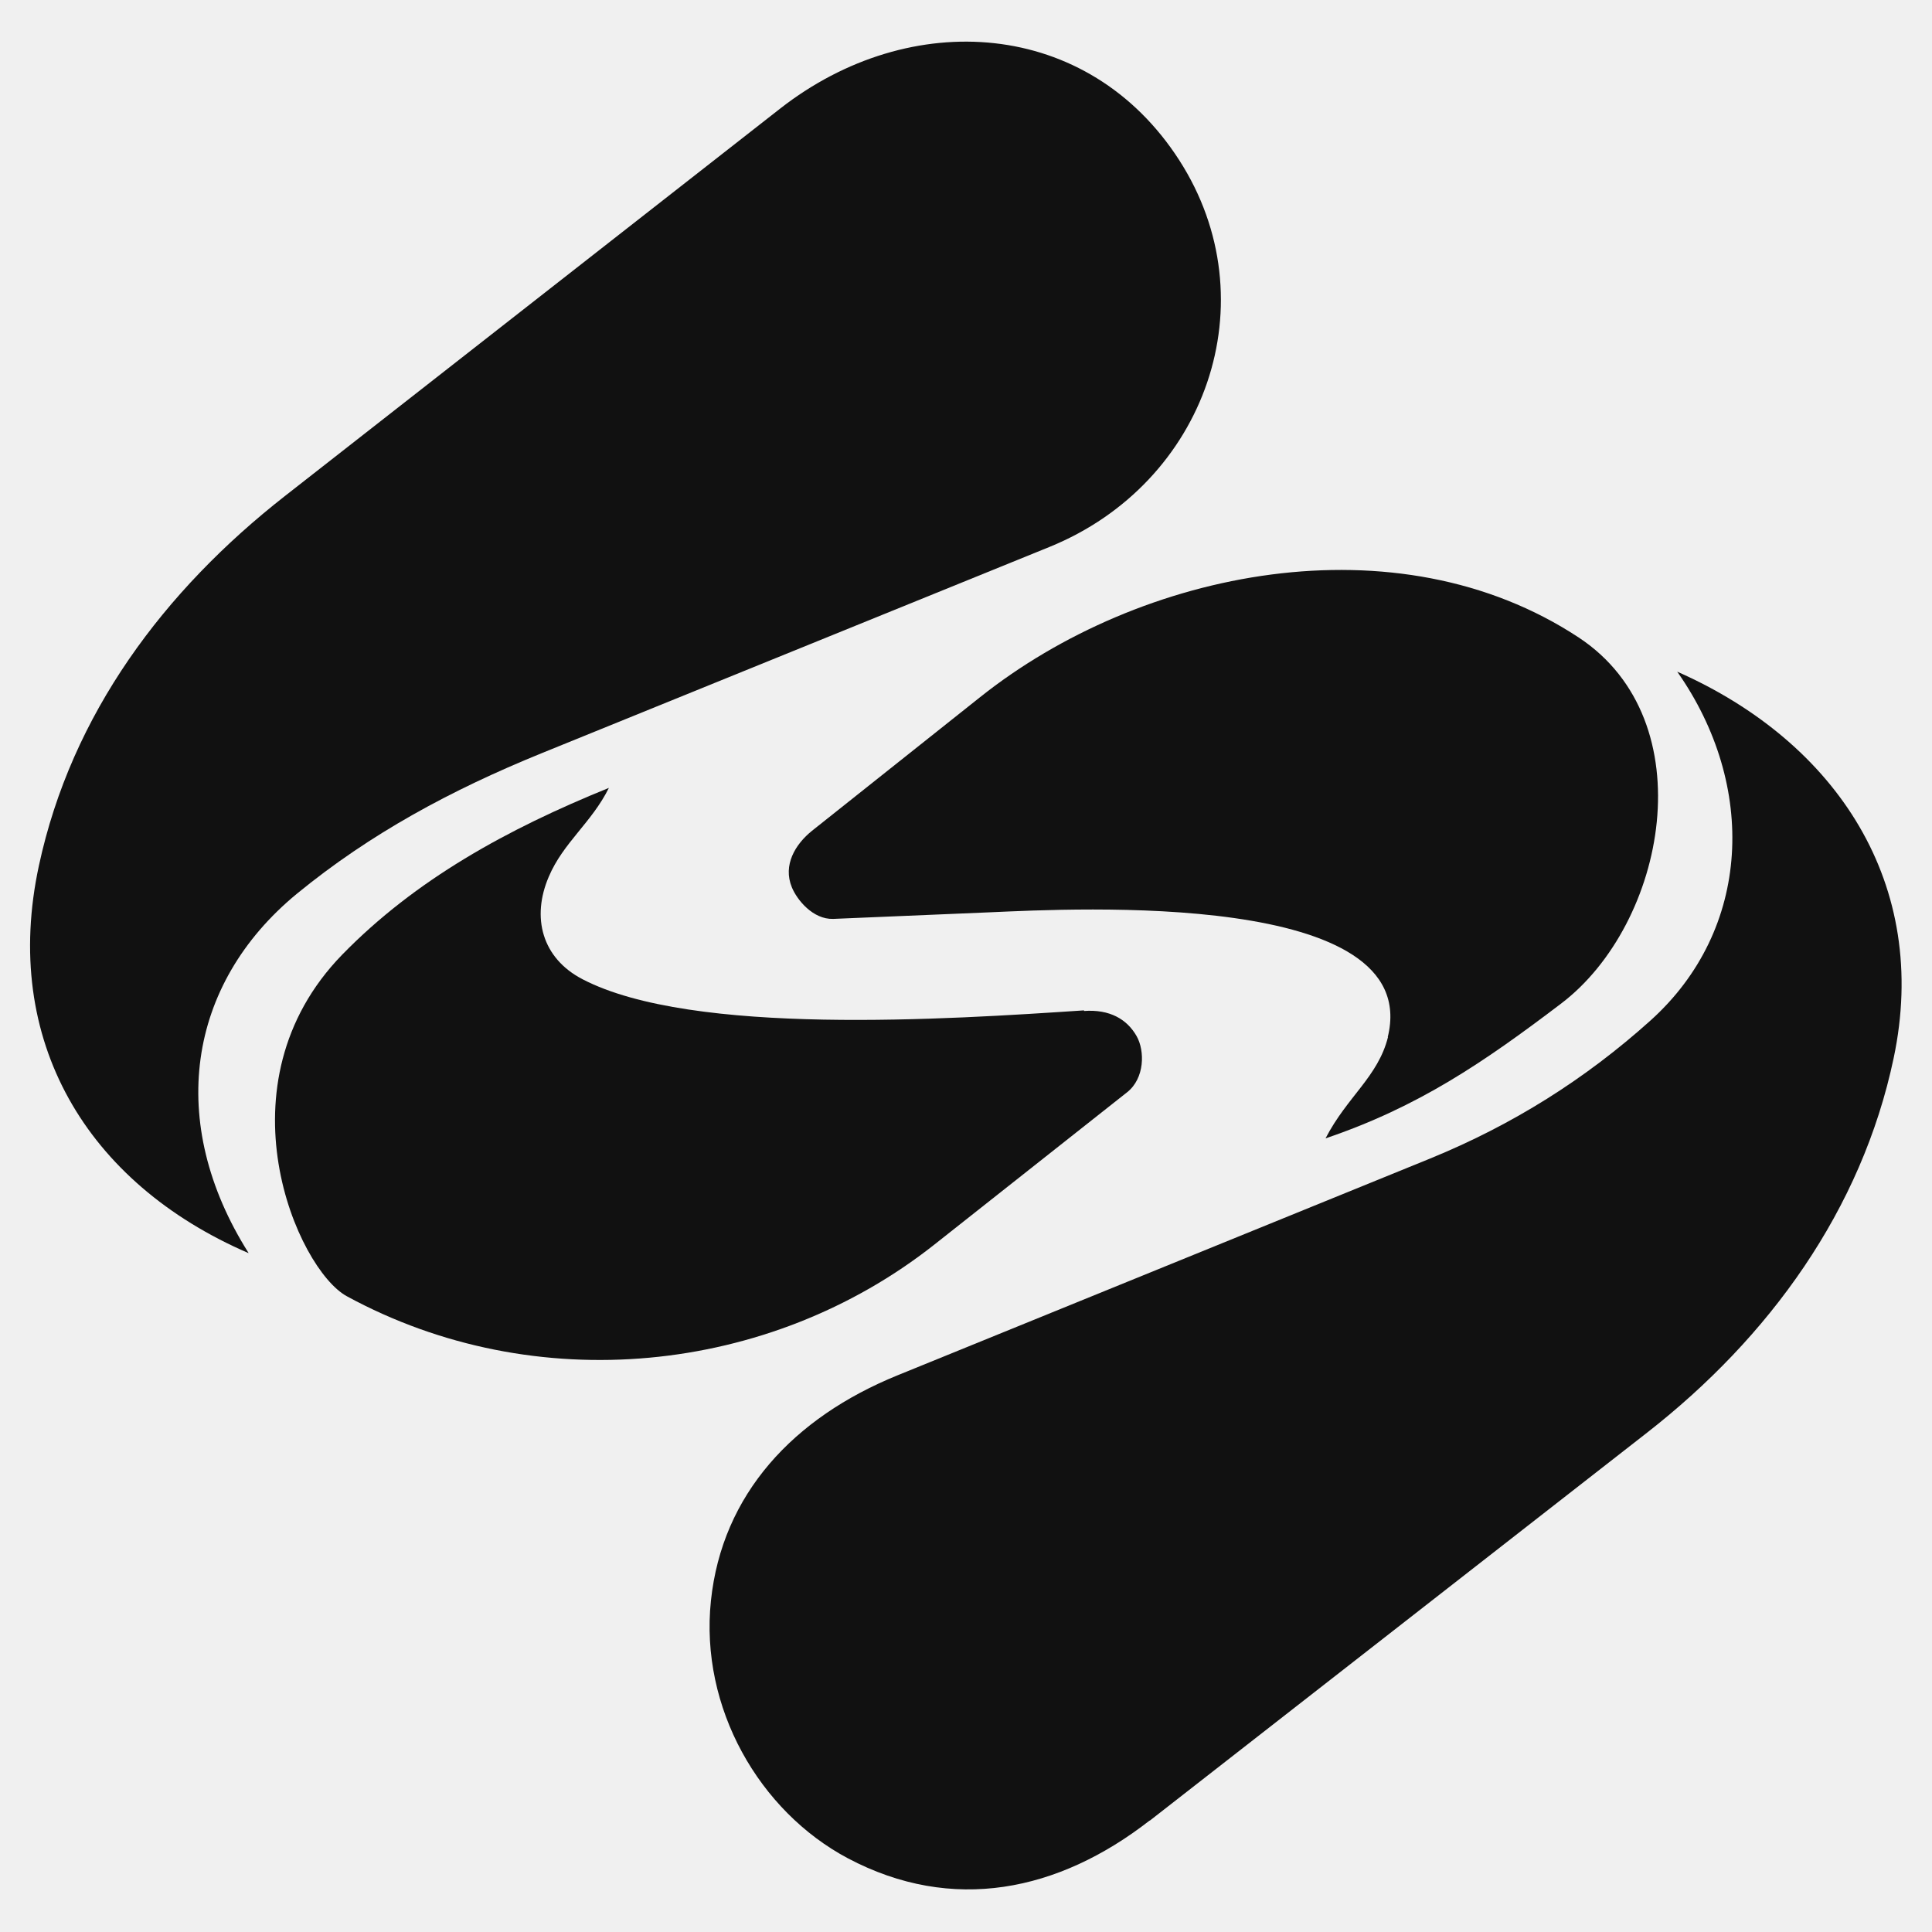
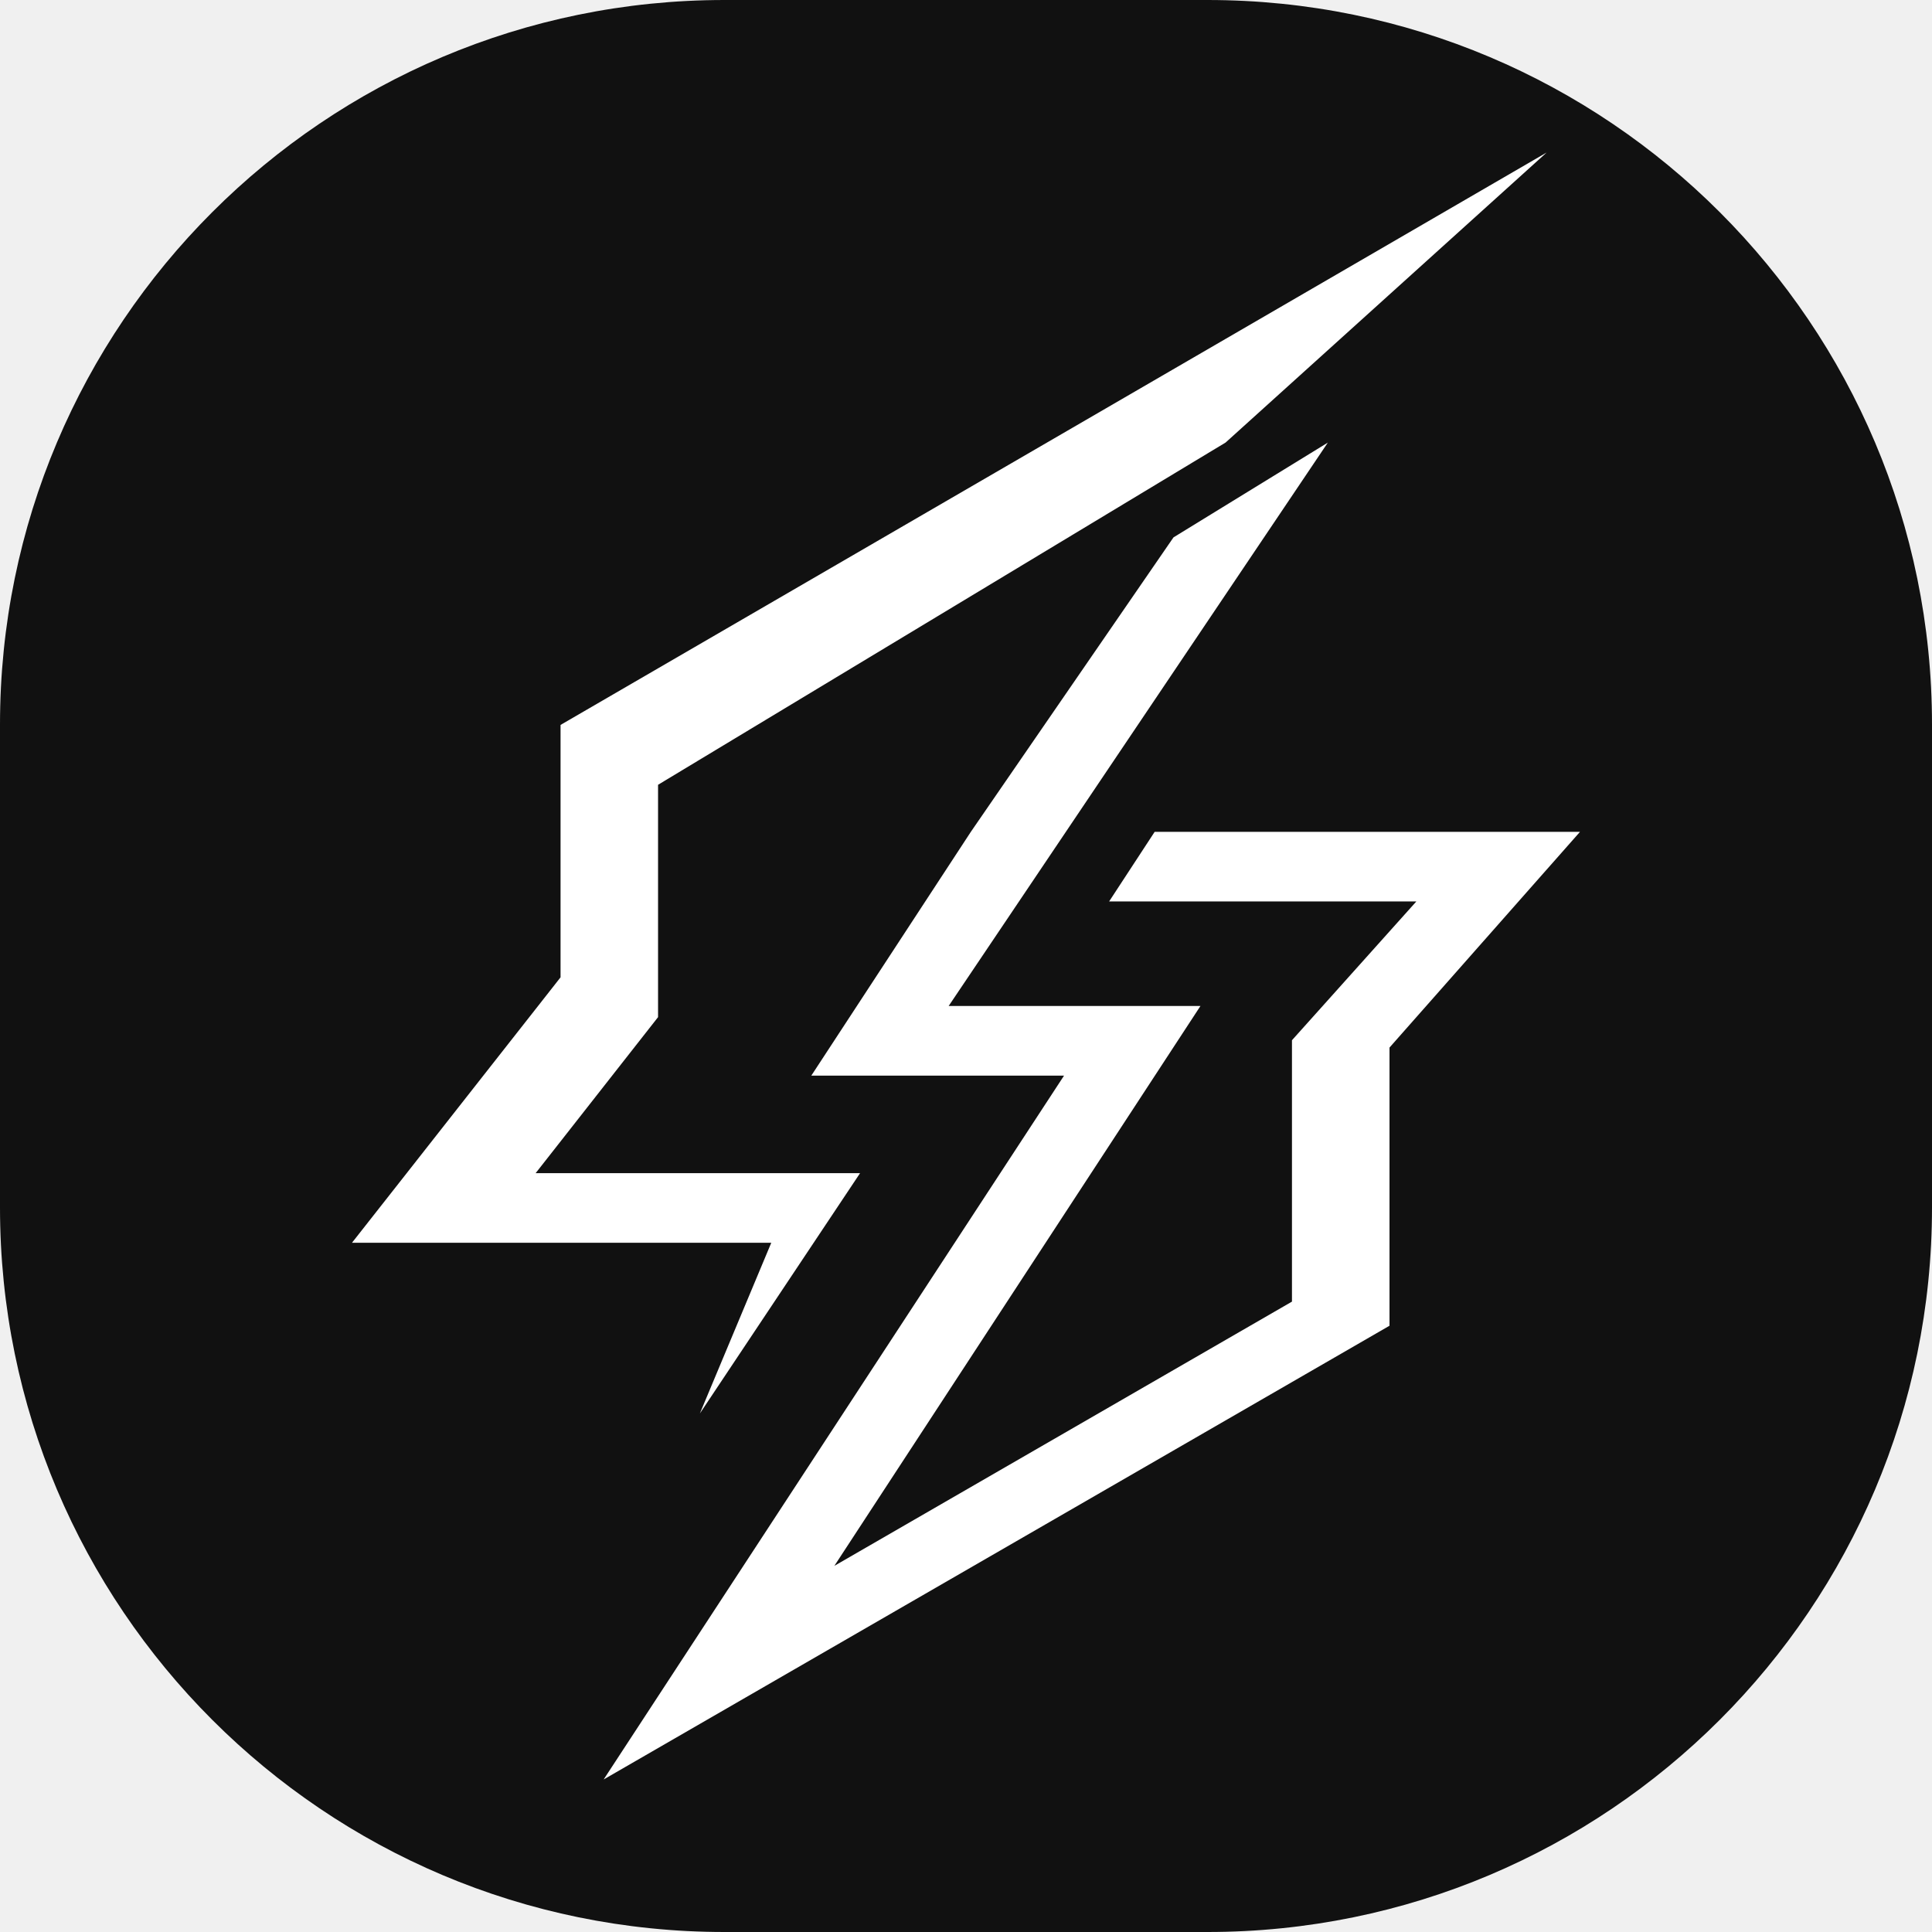
- <svg xmlns="http://www.w3.org/2000/svg" id="_图层_1" version="1.1" viewBox="0 0 64 64">
+ <svg xmlns="http://www.w3.org/2000/svg" width="64" height="64" viewBox="0 0 64 64" fill="none">
+   <g clip-path="url(#clip0_77_91)">
+     <rect width="64" height="64" rx="24" fill="#111111" />
+     <path d="M18.569 24.014V27.555V29.862V32.375L17.824 33.324L16.011 35.631L13.473 38.862L11.659 41.169H15.934H18.569H21.799H25.549L23.184 46.823L26.953 41.169L28.491 38.862H21.799H18.569H17.744L18.569 37.811L20.279 35.631L21.799 33.694V33.324V29.862V28.264V27.555V25.997L40.599 14.66L51.234 5.053L18.569 24.014Z" fill="white" />
+     <path d="M27.639 51.871L38.258 35.631L39.767 33.324H36.758H31.426L43.986 14.662L38.873 17.802L32.161 27.555L30.651 29.862L28.386 33.324L26.876 35.631H35.248L22.797 54.666L19.997 58.947L42.798 45.783L46.029 43.917V41.253V35.631V34.702L47.246 33.324L50.303 29.862L52.34 27.555H48.986H46.029H43.539H42.798H40.531H38.25L36.741 29.862H39.022H42.03H42.798H46.029H46.918L46.029 30.854L43.816 33.324L42.798 34.459V35.631V43.118L27.639 51.871Z" fill="white" />
+   </g>
  <defs>
-     <style>
-       .st0 {
-         fill: #111;
-       }
-     </style>
+     <clipPath id="clip0_77_91">
+       <rect width="64" height="64" fill="white" />
+     </clipPath>
  </defs>
-   <path class="st0" d="M8.23,41.5c-2.72-4.31-2.04-8.89,1.6-11.89,2.44-2,5.12-3.44,8.09-4.65l16.84-6.84c5.2-2.11,7.31-8.15,4.3-12.82S30.16.22,25.84,3.6l-16.4,12.83c-4,3.13-7.07,7.22-8.15,12.24-1.25,5.79,1.57,10.52,6.94,12.84h0Z" />
-   <path class="st0" d="M45.98,34.35c-.33,1.32-1.35,1.97-2.07,3.36,3.07-1.04,5.23-2.51,7.81-4.47,3.47-2.64,4.77-9.35.58-12.12-6.02-3.97-14.52-2.26-19.84,1.98l-5.56,4.42c-.56.45-.97,1.14-.67,1.87.17.42.7,1.07,1.37,1.05l5.22-.22c2.75-.12,14.36-.75,13.15,4.14h0Z" />
-   <path class="st0" d="M38.09,60.31l16.47-12.85c4.05-3.16,7.11-7.38,8.17-12.41,1.21-5.73-1.85-10.45-7.17-12.8,2.65,3.77,2.47,8.54-.89,11.56-2.16,1.94-4.56,3.45-7.3,4.57l-17.64,7.18c-3.44,1.4-5.81,3.93-6.18,7.47s1.6,6.97,4.54,8.53c3.46,1.83,6.97,1.1,9.99-1.25h0Z" />
-   <path class="st0" d="M35.91,33.47c-4.51.3-12.97.86-16.61-1.03-1.35-.7-1.7-2.05-1.12-3.4.48-1.13,1.42-1.79,1.99-2.94-3.38,1.37-6.41,3.04-8.83,5.52-4.19,4.3-1.49,10.43.15,11.32,6.23,3.39,13.99,2.61,19.46-1.71l6.39-5.05c.58-.46.59-1.37.31-1.86-.32-.56-.89-.89-1.74-.83v-.02Z" />
</svg>
